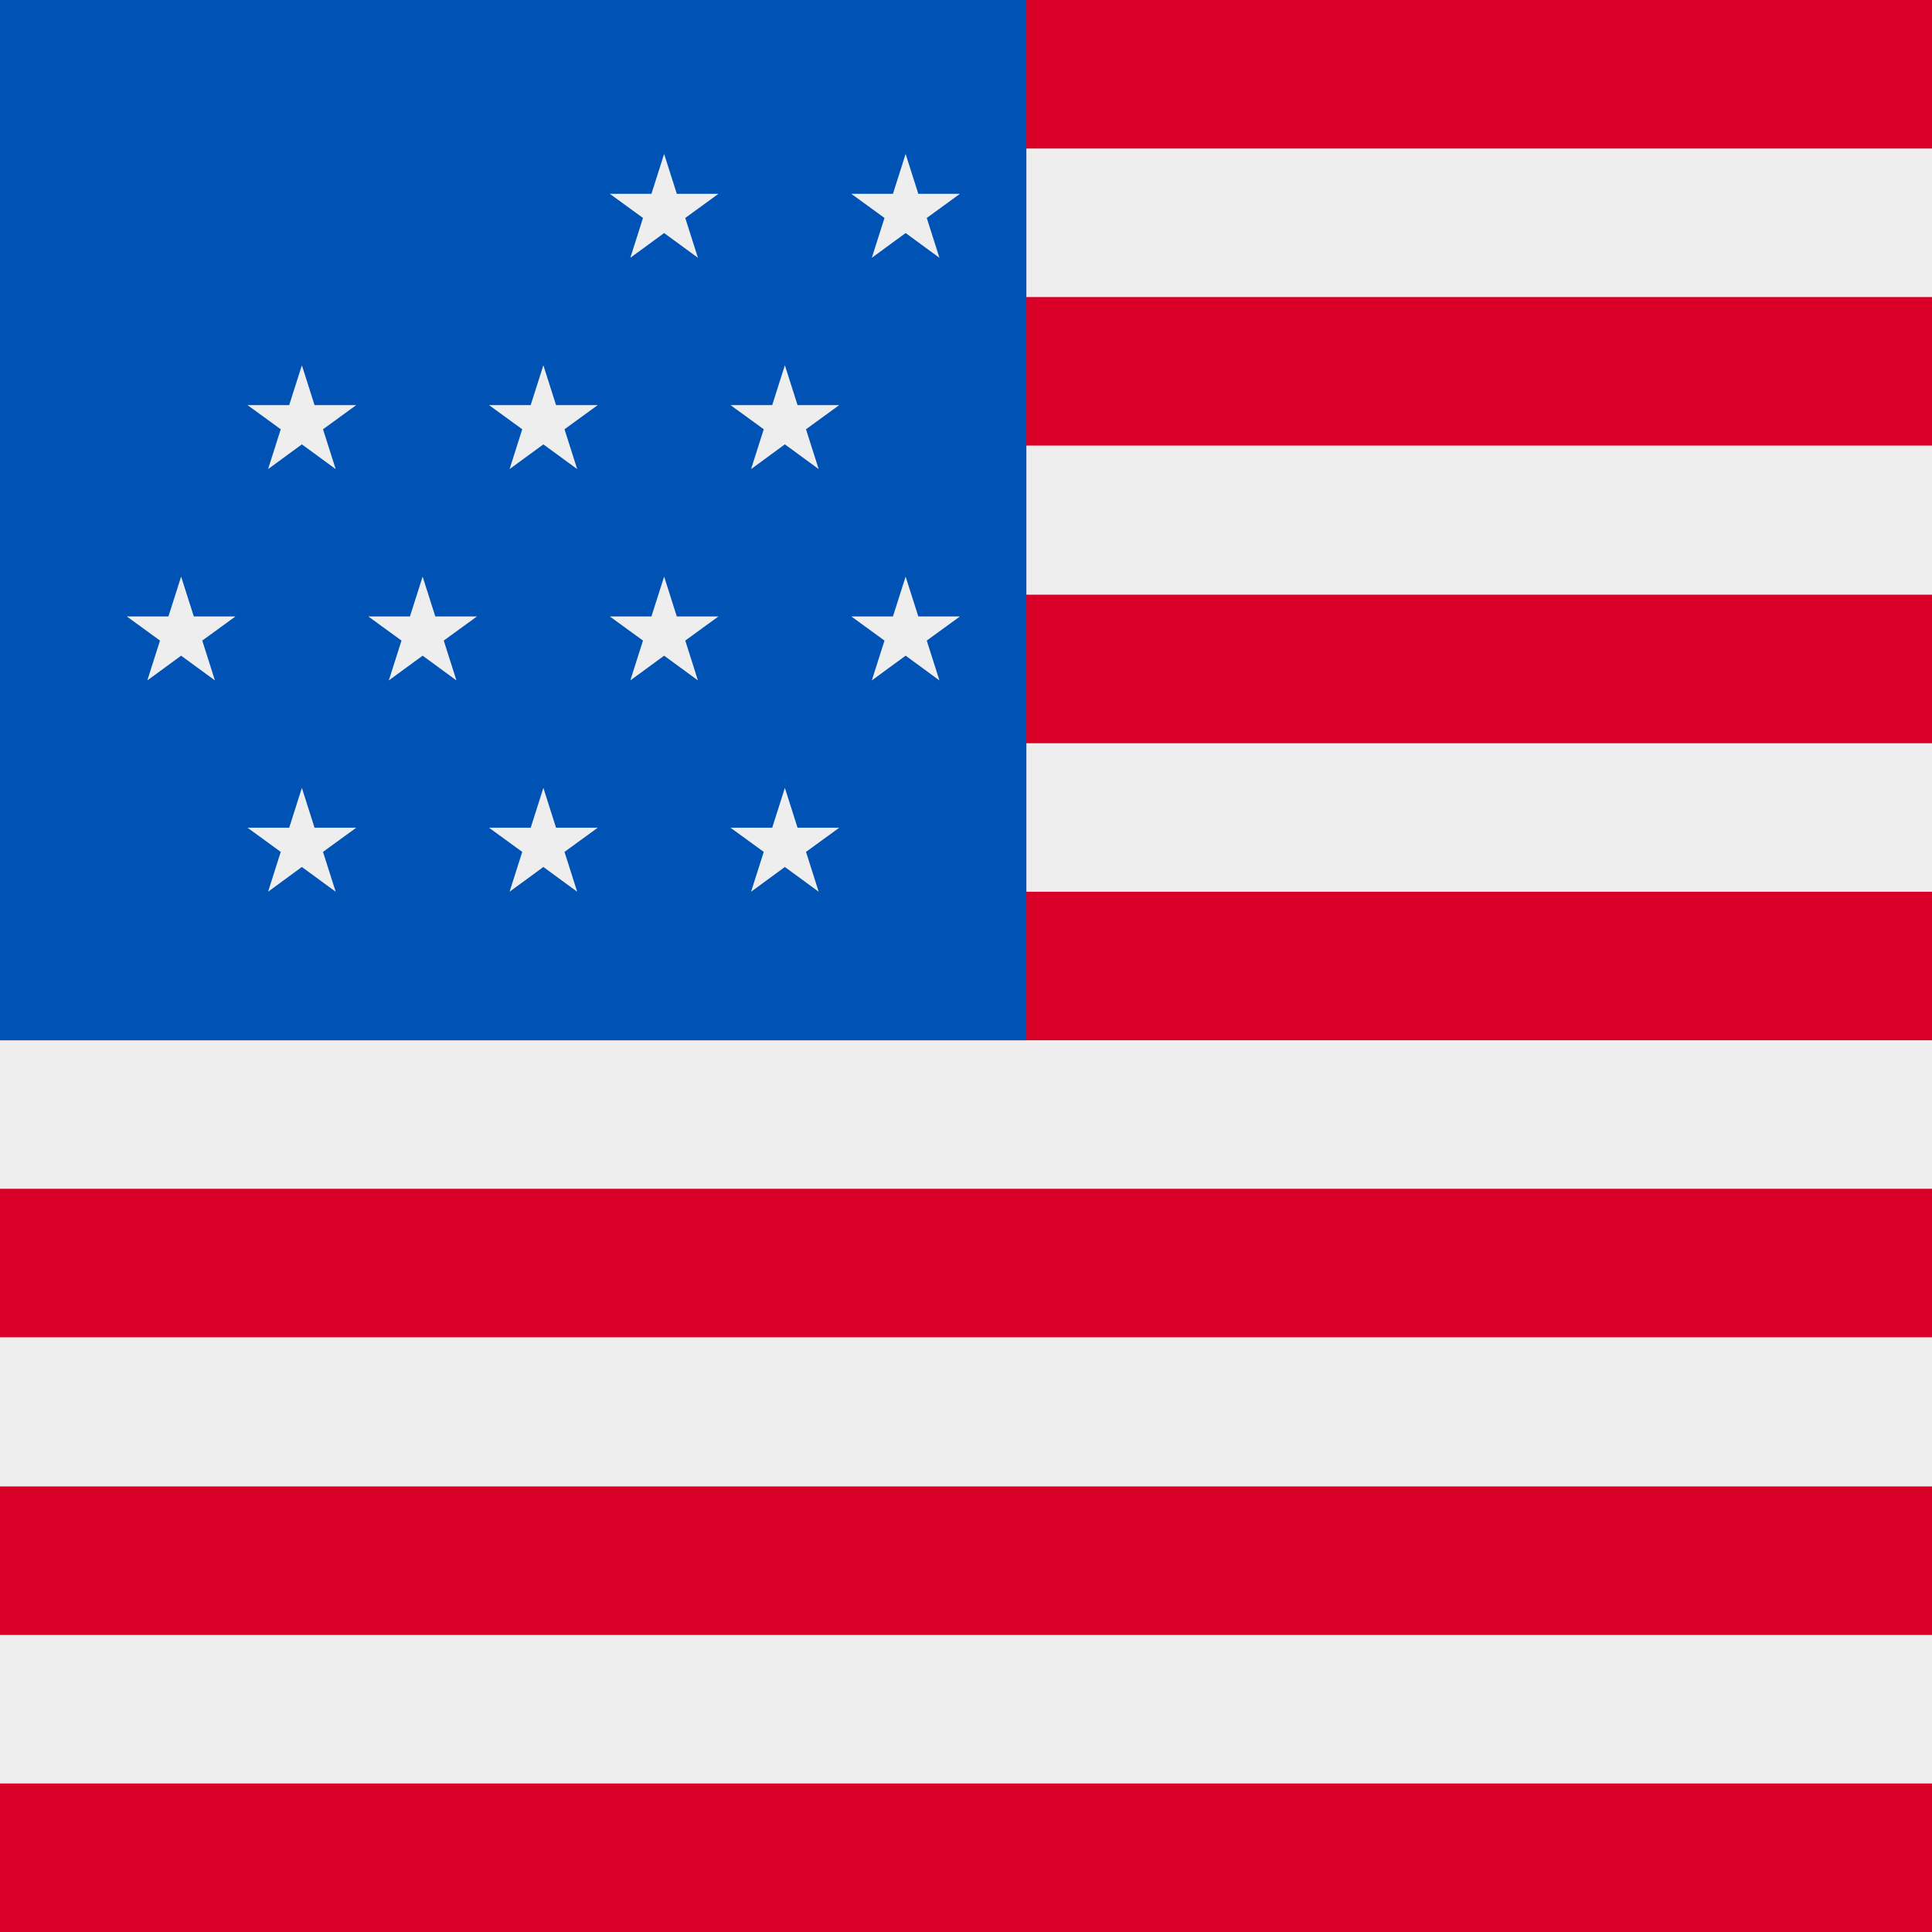
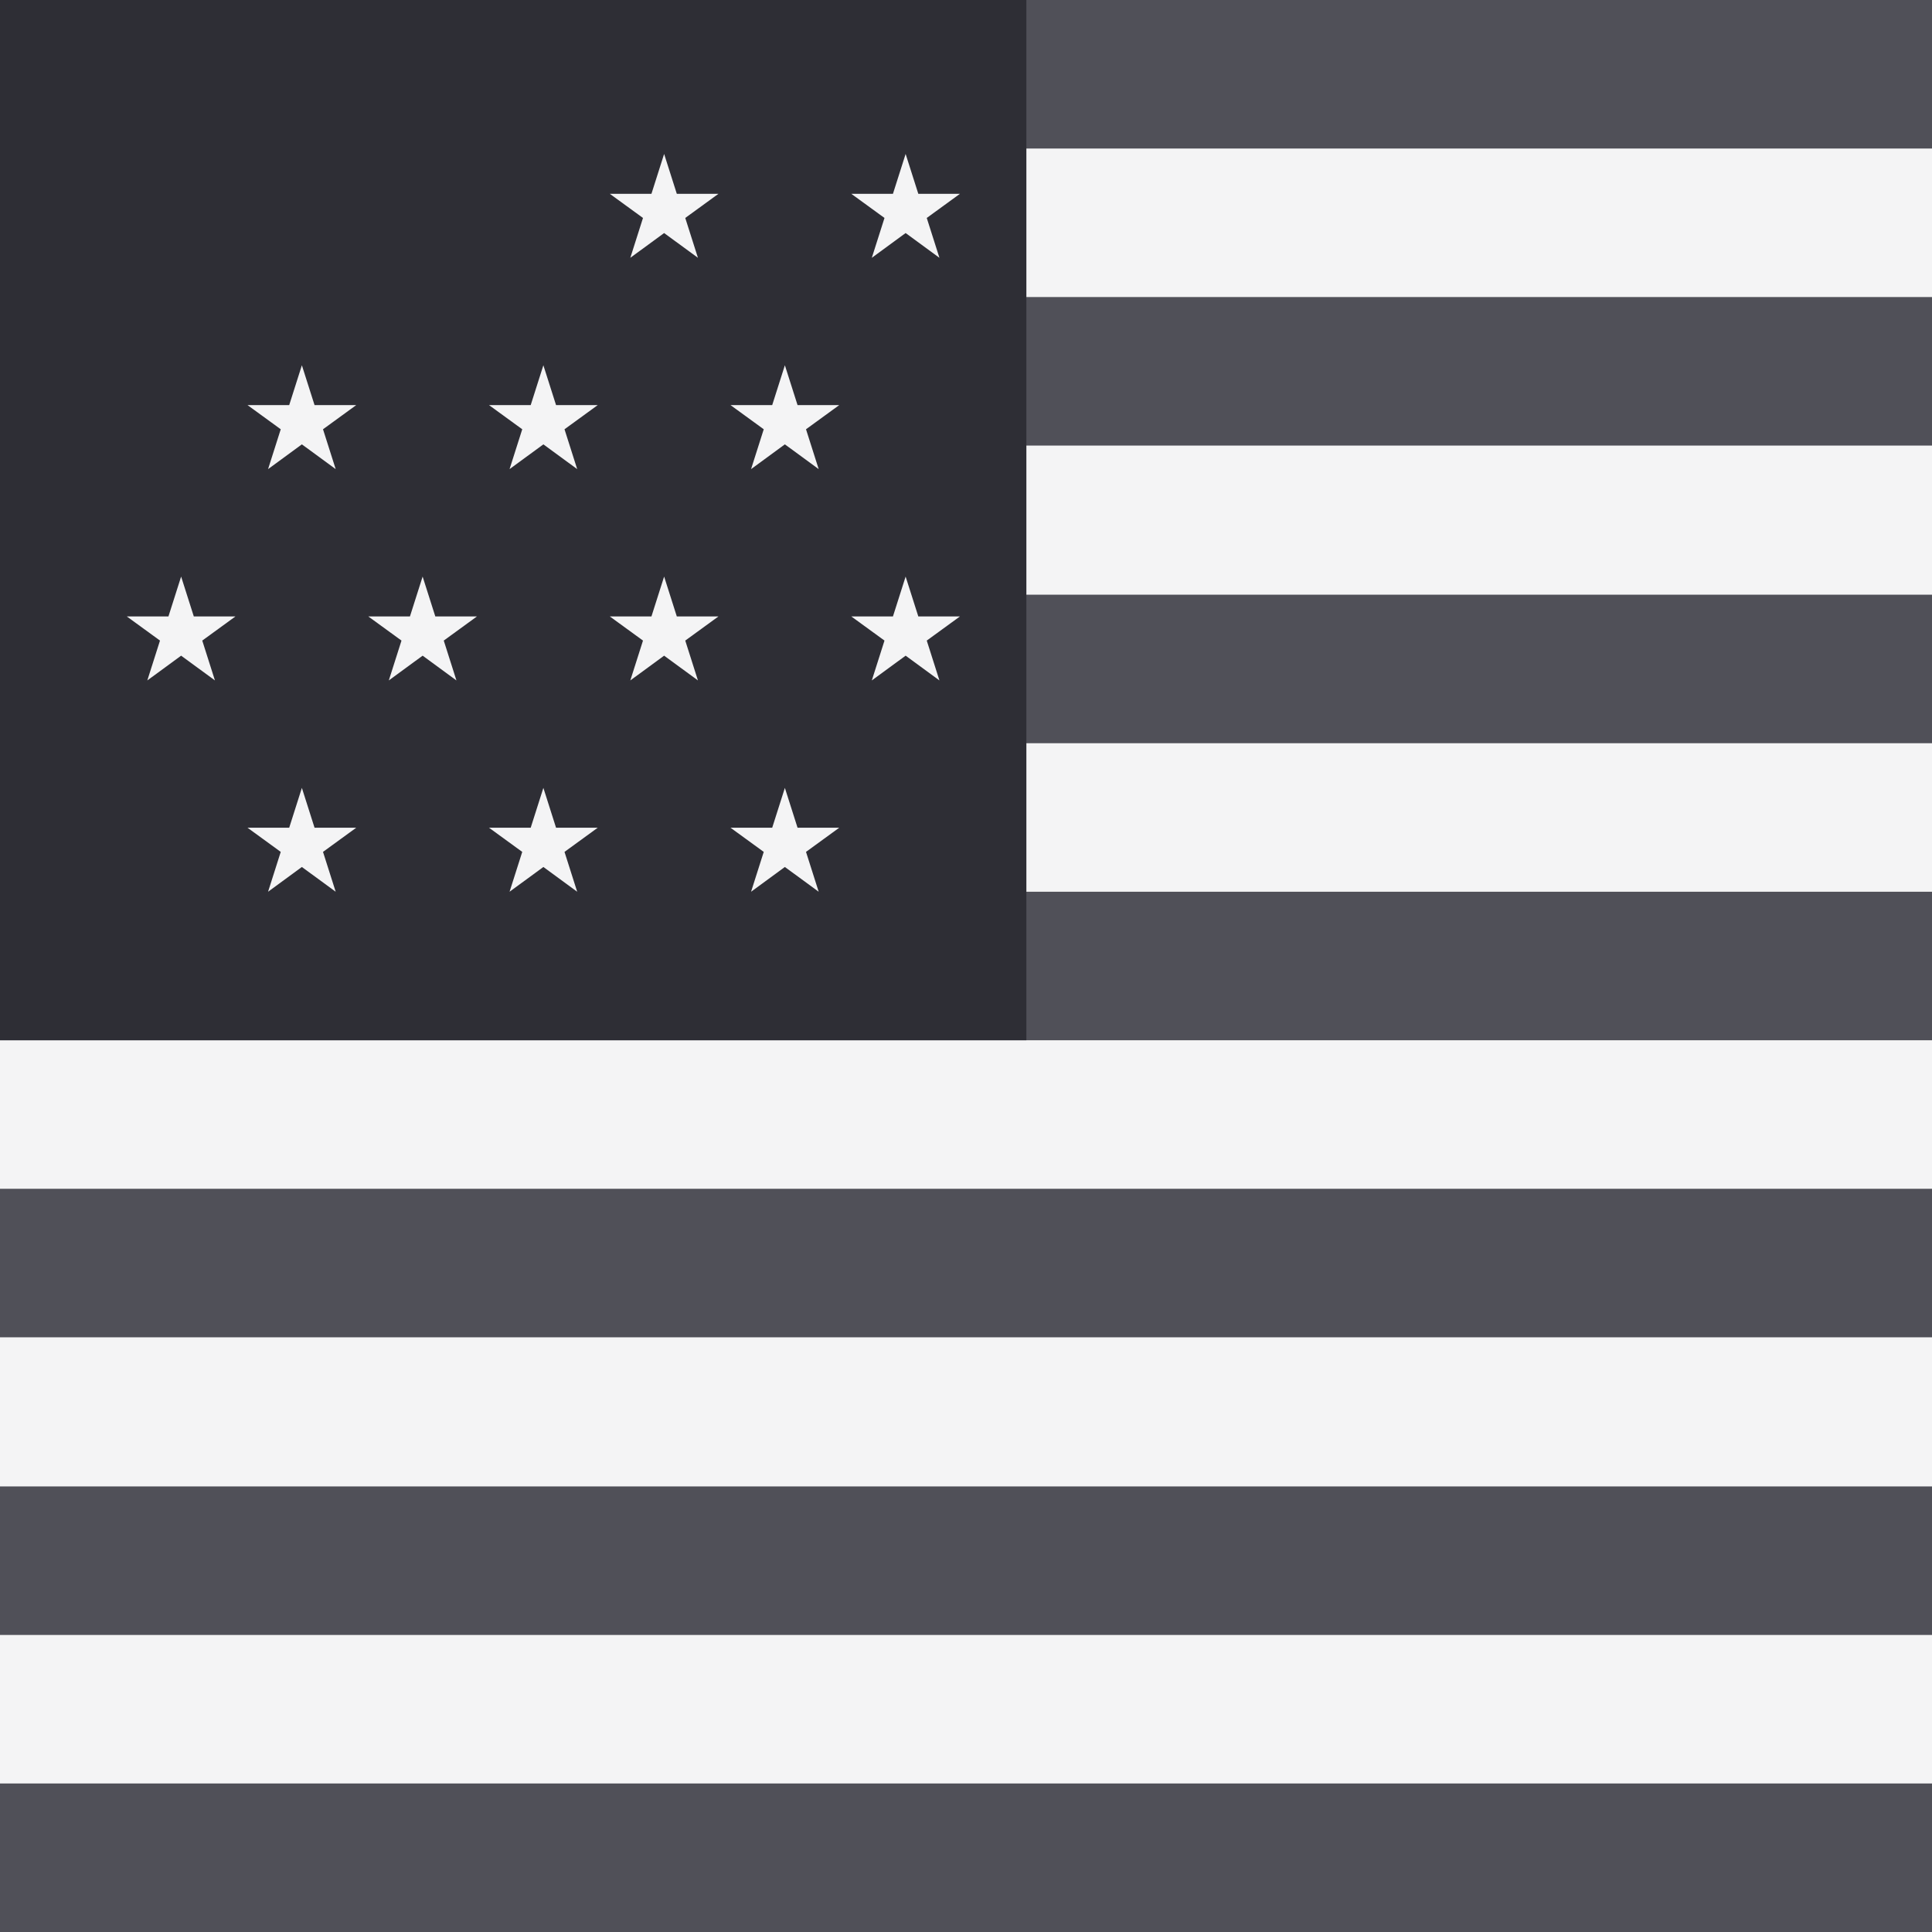
<svg xmlns="http://www.w3.org/2000/svg" viewBox="0 0 32 32">
-   <rect width="32" height="32" fill="#eeeeee" />
-   <rect width="32" height="2.46" fill="#d80027" />
-   <rect y="4.92" width="32" height="2.46" fill="#d80027" />
-   <rect y="9.85" width="32" height="2.46" fill="#d80027" />
-   <rect y="14.77" width="32" height="2.46" fill="#d80027" />
-   <rect y="19.69" width="32" height="2.46" fill="#d80027" />
-   <rect y="24.62" width="32" height="2.46" fill="#d80027" />
-   <rect y="29.54" width="32" height="2.46" fill="#d80027" />
-   <rect width="17" height="17.23" fill="#0052b4" />
-   <polygon points="11,2.55 11.21,3.21 11.9,3.21 11.35,3.61 11.56,4.27 11,3.86 10.44,4.27 10.65,3.61 10.1,3.21 10.79,3.21" fill="#eeeeee" />
-   <polygon points="15,2.55 15.21,3.21 15.9,3.21 15.35,3.61 15.56,4.27 15,3.86 14.44,4.27 14.65,3.61 14.1,3.21 14.79,3.21" fill="#eeeeee" />
-   <polygon points="5,6.05 5.21,6.71 5.9,6.71 5.35,7.11 5.56,7.77 5,7.36 4.44,7.77 4.65,7.11 4.1,6.71 4.79,6.71" fill="#eeeeee" />
-   <polygon points="9,6.05 9.21,6.71 9.9,6.71 9.35,7.11 9.56,7.77 9,7.36 8.44,7.77 8.65,7.11 8.1,6.71 8.79,6.71" fill="#eeeeee" />
-   <polygon points="13,6.05 13.21,6.71 13.9,6.71 13.35,7.11 13.56,7.77 13,7.36 12.44,7.77 12.65,7.11 12.1,6.71 12.79,6.71" fill="#eeeeee" />
-   <polygon points="3,9.55 3.21,10.21 3.9,10.21 3.35,10.61 3.56,11.27 3,10.86 2.44,11.27 2.65,10.61 2.1,10.21 2.79,10.21" fill="#eeeeee" />
-   <polygon points="7,9.55 7.21,10.21 7.9,10.21 7.35,10.61 7.56,11.27 7,10.86 6.44,11.27 6.65,10.61 6.1,10.21 6.79,10.21" fill="#eeeeee" />
-   <polygon points="11,9.55 11.21,10.21 11.9,10.21 11.35,10.61 11.56,11.27 11,10.86 10.44,11.27 10.65,10.61 10.1,10.21 10.79,10.21" fill="#eeeeee" />
-   <polygon points="15,9.55 15.21,10.21 15.9,10.21 15.35,10.61 15.56,11.27 15,10.86 14.44,11.27 14.65,10.61 14.1,10.21 14.79,10.21" fill="#eeeeee" />
-   <polygon points="5,13.05 5.21,13.71 5.9,13.71 5.35,14.11 5.56,14.77 5,14.36 4.44,14.77 4.65,14.11 4.1,13.71 4.79,13.71" fill="#eeeeee" />
-   <polygon points="9,13.05 9.21,13.71 9.9,13.71 9.35,14.11 9.56,14.77 9,14.36 8.44,14.77 8.65,14.11 8.1,13.71 8.79,13.71" fill="#eeeeee" />
-   <polygon points="13,13.05 13.21,13.71 13.9,13.71 13.35,14.11 13.56,14.77 13,14.36 12.44,14.77 12.65,14.11 12.1,13.71 12.79,13.71" fill="#eeeeee" />
+   <rect width="32" height="32" fill="#f4f4f5" />
+   <rect width="32" height="2.46" fill="#505058" />
+   <rect y="4.92" width="32" height="2.46" fill="#505058" />
+   <rect y="9.85" width="32" height="2.46" fill="#505058" />
+   <rect y="14.77" width="32" height="2.46" fill="#505058" />
+   <rect y="19.69" width="32" height="2.46" fill="#505058" />
+   <rect y="24.62" width="32" height="2.46" fill="#505058" />
+   <rect y="29.54" width="32" height="2.46" fill="#505058" />
+   <rect width="17" height="17.23" fill="#2e2e35" />
+   <polygon points="11,2.55 11.21,3.21 11.9,3.21 11.35,3.61 11.56,4.27 11,3.86 10.44,4.27 10.65,3.61 10.1,3.21 10.79,3.21" fill="#f4f4f5" />
+   <polygon points="15,2.55 15.21,3.21 15.9,3.21 15.35,3.61 15.56,4.27 15,3.86 14.44,4.27 14.65,3.61 14.1,3.21 14.79,3.21" fill="#f4f4f5" />
+   <polygon points="5,6.05 5.21,6.71 5.9,6.71 5.35,7.11 5.56,7.77 5,7.36 4.44,7.77 4.65,7.11 4.1,6.71 4.79,6.71" fill="#f4f4f5" />
+   <polygon points="9,6.05 9.21,6.71 9.9,6.71 9.35,7.11 9.56,7.77 9,7.36 8.44,7.77 8.65,7.11 8.1,6.71 8.79,6.71" fill="#f4f4f5" />
+   <polygon points="13,6.05 13.21,6.71 13.9,6.71 13.35,7.11 13.56,7.77 13,7.36 12.44,7.77 12.65,7.11 12.1,6.71 12.79,6.71" fill="#f4f4f5" />
+   <polygon points="3,9.55 3.21,10.21 3.9,10.21 3.35,10.61 3.56,11.27 3,10.86 2.44,11.27 2.65,10.61 2.1,10.21 2.79,10.21" fill="#f4f4f5" />
+   <polygon points="7,9.55 7.21,10.21 7.9,10.21 7.35,10.61 7.56,11.27 7,10.86 6.44,11.27 6.65,10.61 6.1,10.21 6.79,10.21" fill="#f4f4f5" />
+   <polygon points="11,9.55 11.21,10.21 11.9,10.21 11.35,10.61 11.56,11.27 11,10.86 10.44,11.27 10.65,10.61 10.1,10.21 10.79,10.21" fill="#f4f4f5" />
+   <polygon points="15,9.55 15.21,10.21 15.9,10.21 15.35,10.61 15.56,11.27 15,10.86 14.44,11.27 14.65,10.61 14.1,10.21 14.79,10.21" fill="#f4f4f5" />
+   <polygon points="5,13.05 5.21,13.71 5.9,13.71 5.35,14.11 5.56,14.77 5,14.36 4.44,14.77 4.65,14.11 4.1,13.71 4.79,13.71" fill="#f4f4f5" />
+   <polygon points="9,13.05 9.21,13.71 9.9,13.71 9.35,14.11 9.56,14.77 9,14.36 8.44,14.77 8.65,14.11 8.1,13.71 8.79,13.71" fill="#f4f4f5" />
+   <polygon points="13,13.05 13.21,13.71 13.9,13.71 13.35,14.11 13.56,14.77 13,14.36 12.44,14.77 12.65,14.11 12.1,13.71 12.79,13.71" fill="#f4f4f5" />
</svg>
